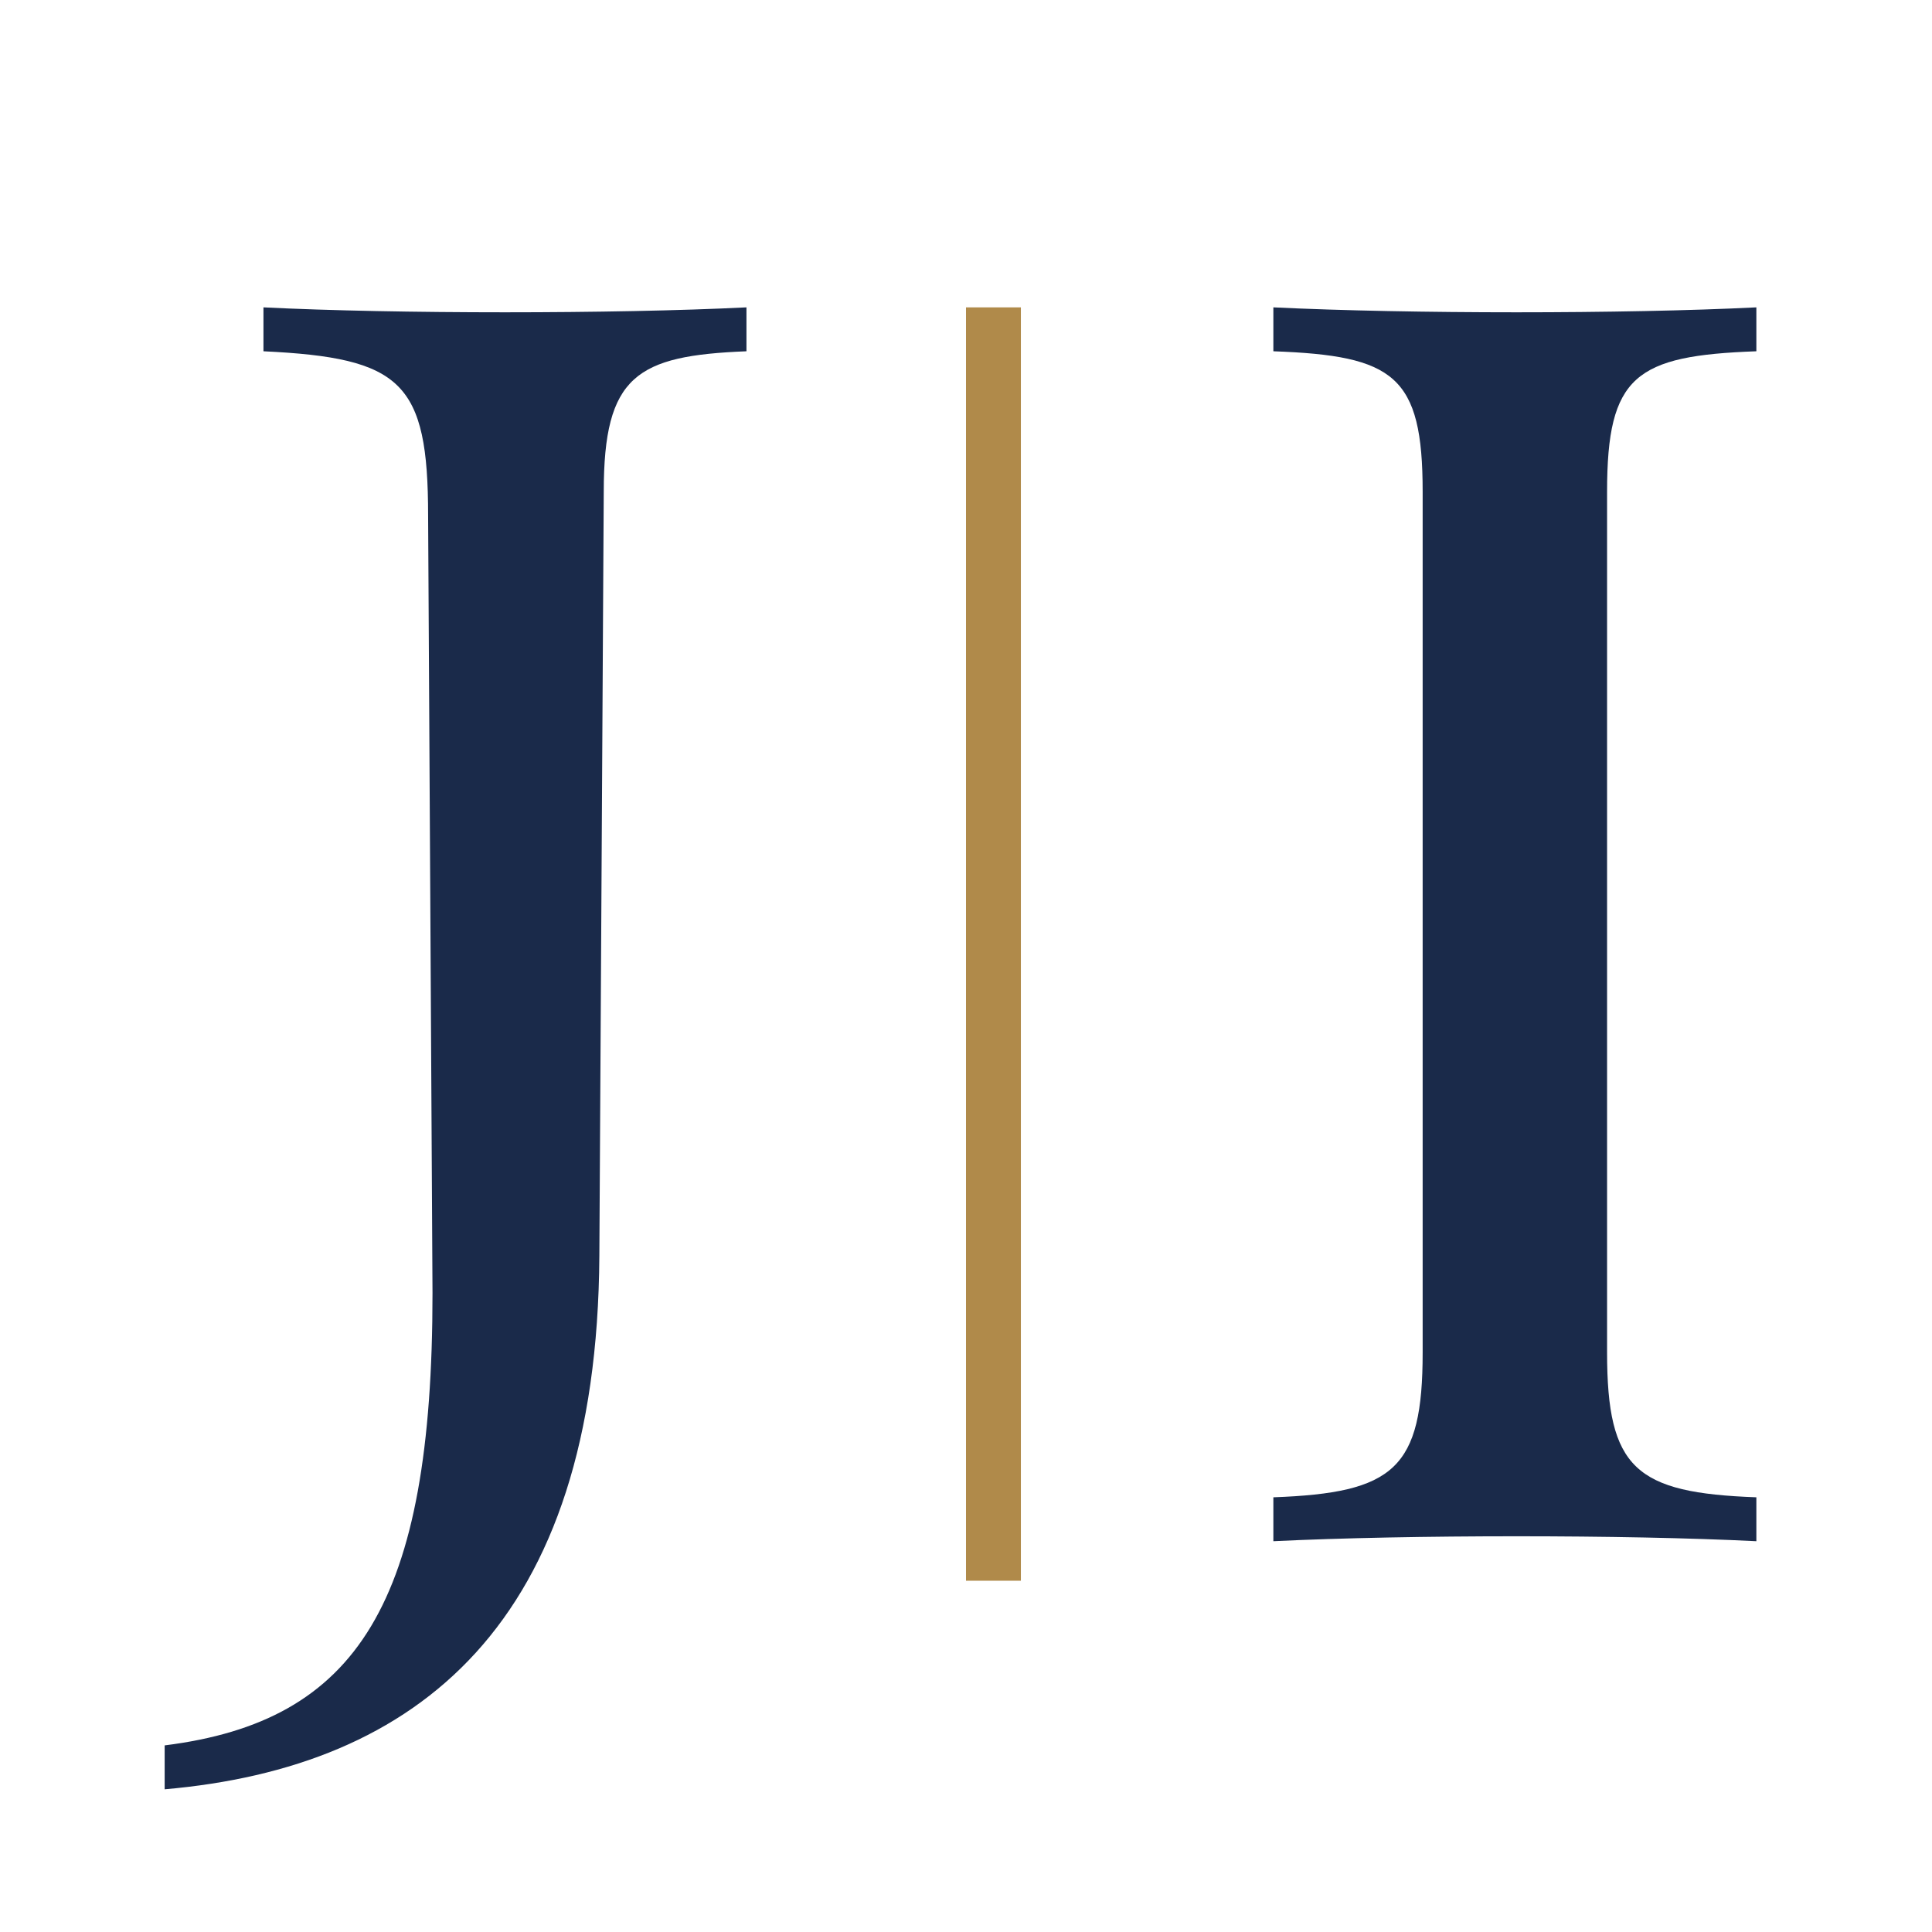
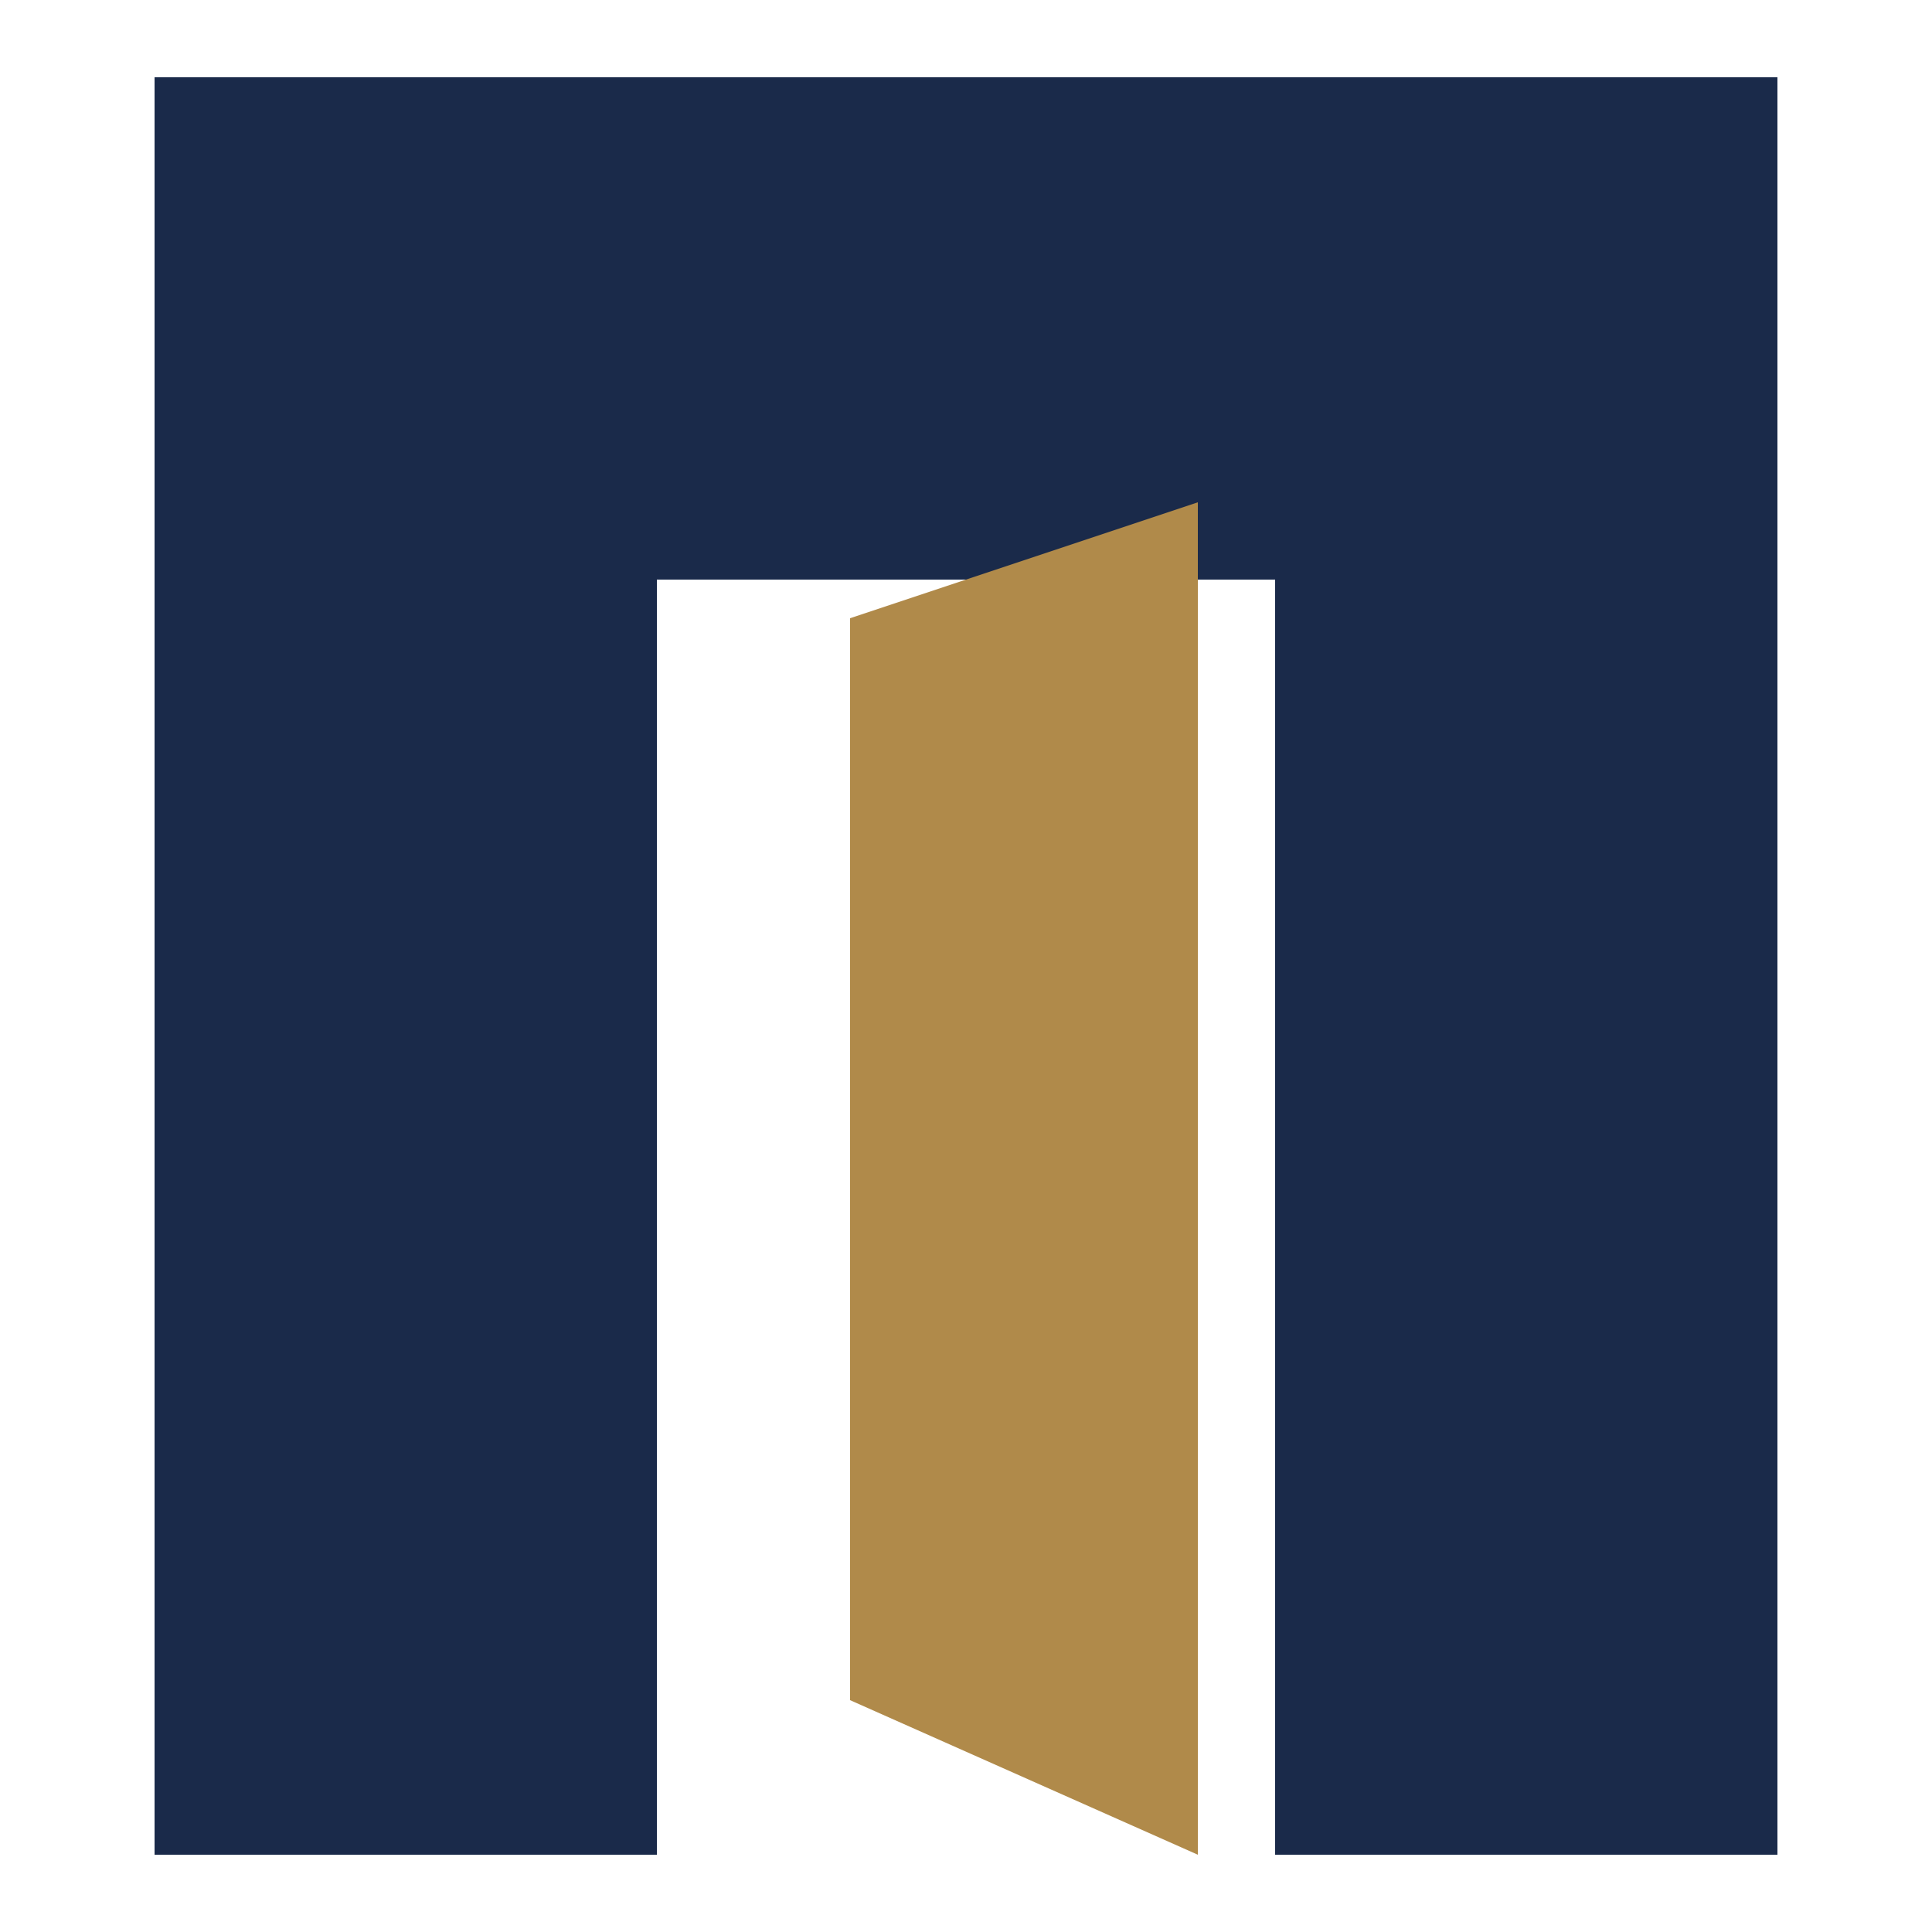
- <svg xmlns="http://www.w3.org/2000/svg" width="88" height="88" viewBox="0 0 88 88" role="img" aria-labelledby="title desc">
-   <rect width="88" height="88" fill="none" />
-   <g fill="#1a2a4a">
-     <path d="M12 14c6 .3 16 .3 22 0v2c-5 .2-6.5 1.1-6.5 6.4l-.2 34.8C27.2 74 19 80.5 7.5 81.5v-2c8.8-1.1 12.2-6.5 12.2-20.6l-.2-35.4c0-6.1-1.2-7.2-7.5-7.5z" />
-     <path d="M58 14c6.2 .3 16 .3 22 0v2c-5.5 .2-6.8 1.1-6.8 6.4v39.2c0 5.3 1.3 6.4 6.8 6.6v2c-6-.3-15.8-.3-22 0v-2c5.5-.2 6.8-1.3 6.8-6.6V22.4c0-5.3-1.3-6.2-6.8-6.4z" />
-   </g>
-   <rect x="44" y="14" width="2.5" height="58" fill="#b08a4a" />
+ <svg xmlns="http://www.w3.org/2000/svg" width="100" height="100" viewBox="0 0 100 100" role="img" aria-label="Japan Investor Interface mark">
+   <path fill="#1a2a4a" d="M8,4 H92 V96 H66 V30 H34 V96 H8 Z" />
+   <path fill="#b08a4a" d="M44 32 L62 26 L62 96 L44 88 Z" />
</svg>
